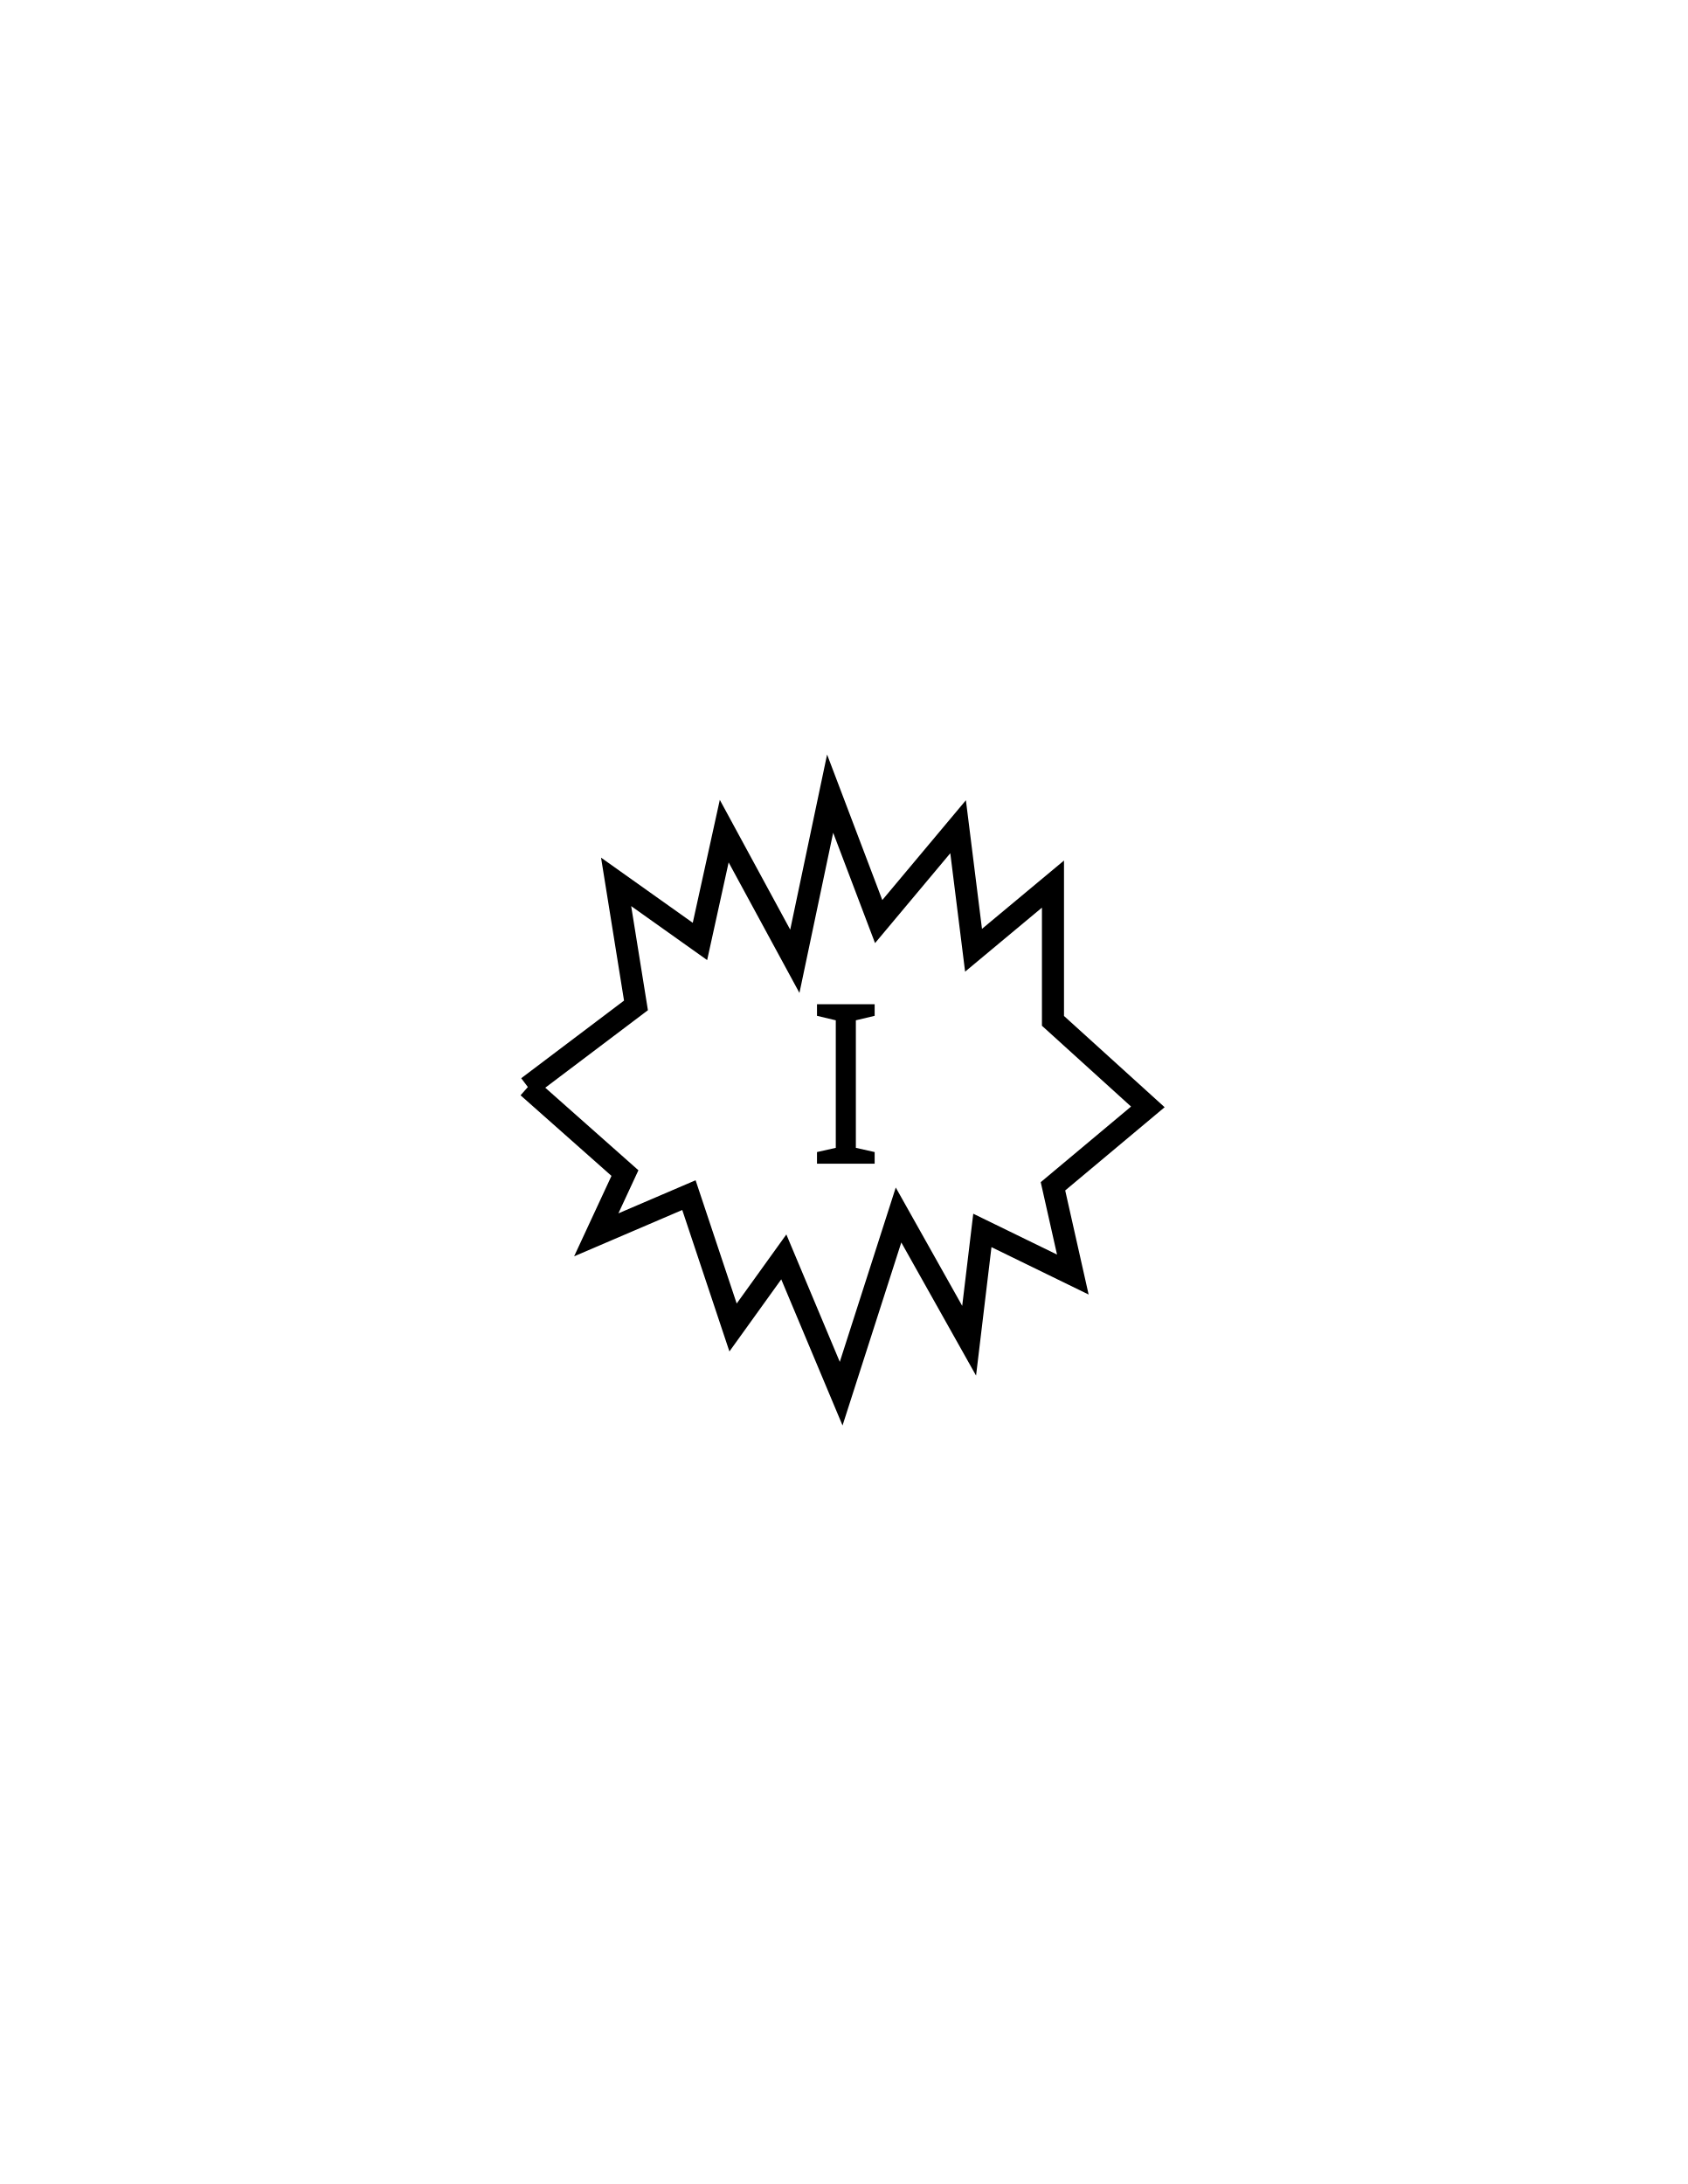
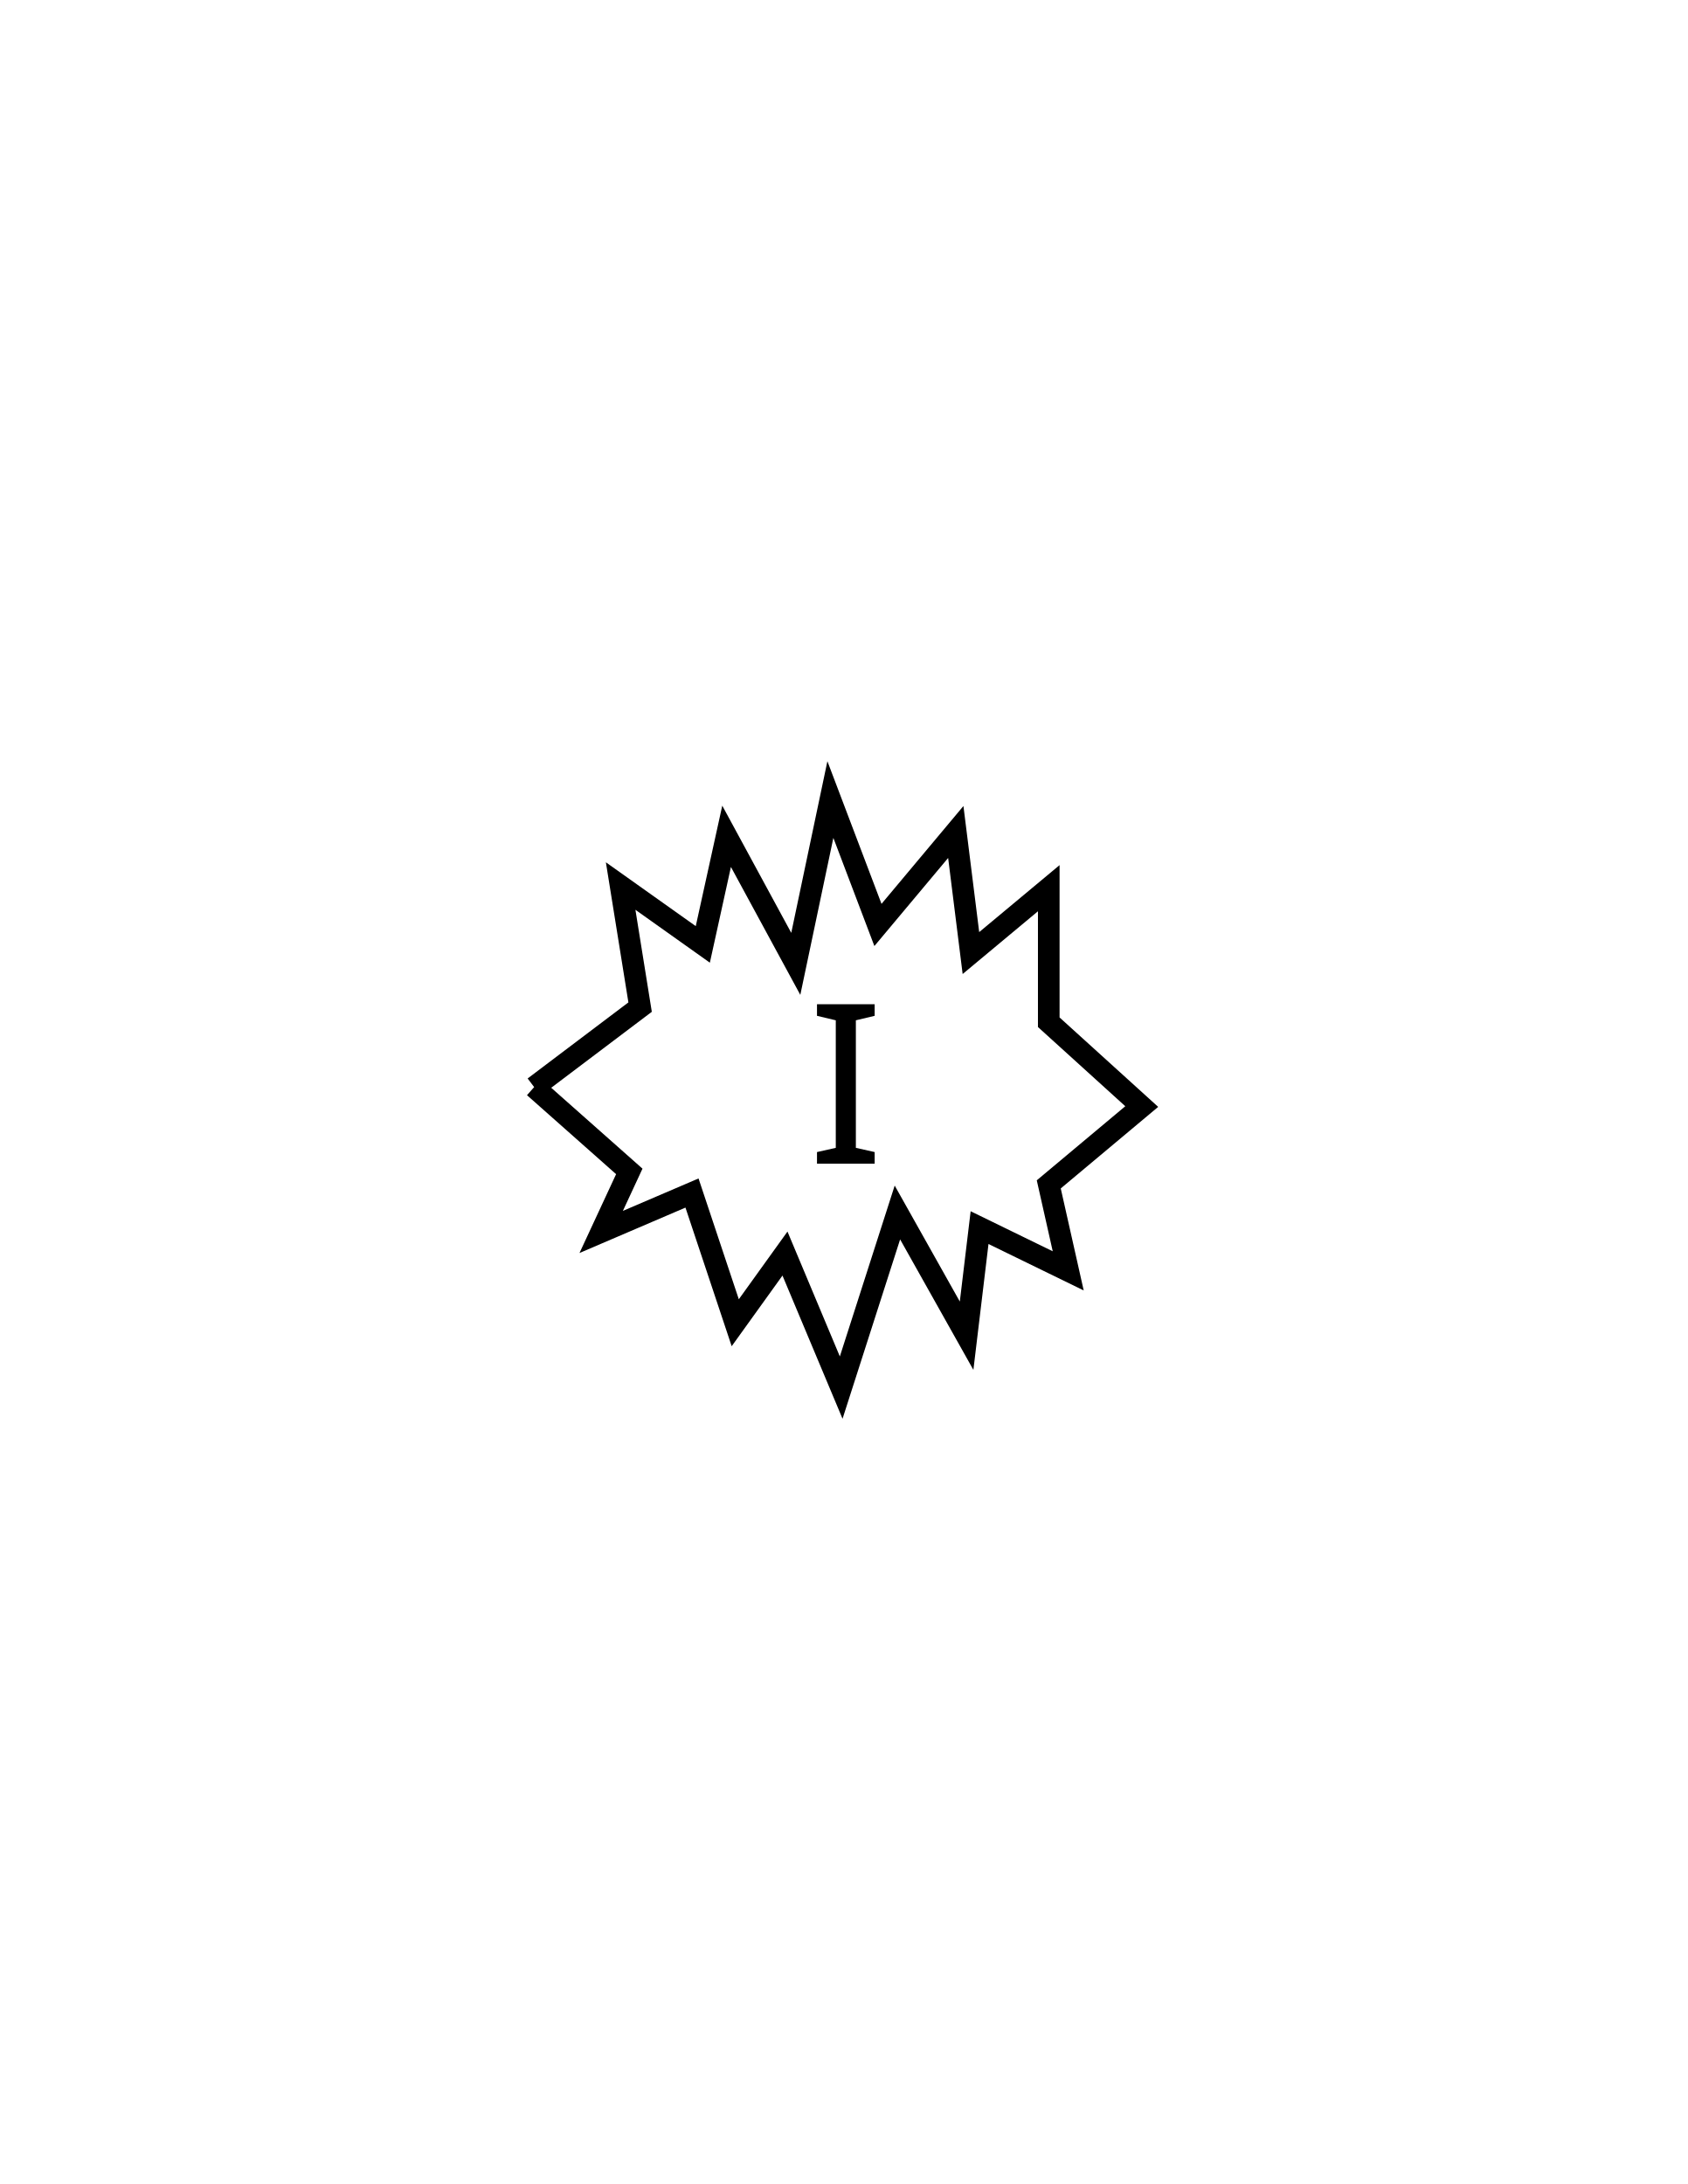
<svg xmlns="http://www.w3.org/2000/svg" version="1.1" id="Version_1.0" x="0px" y="0px" width="612px" height="792px" viewBox="0 0 612 792" enable-background="new 0 0 612 792" xml:space="preserve">
  <g id="octagon" display="none">
    <line id="mod2_1_" display="inline" fill="none" stroke="#0000FF" stroke-width="2" x1="203.966" y1="445.015" x2="406.199" y2="445.295" />
    <line id="mod1_1_" display="inline" fill="none" stroke="#0000FF" stroke-width="2" x1="203.966" y1="346.985" x2="406.199" y2="346.705" />
    <g id="outFrame" display="inline">
      <line fill="none" stroke="#0000FF" stroke-width="2" x1="220" y1="309.5" x2="306" y2="273" />
      <line fill="none" stroke="#0000FF" stroke-width="2" x1="306" y1="273" x2="390.5" y2="309.5" />
      <line fill="none" stroke="#0000FF" stroke-width="2" x1="390.5" y1="309.5" x2="427" y2="396" />
      <line fill="none" stroke="#0000FF" stroke-width="2" x1="427" y1="396" x2="390.5" y2="482.5" />
      <line fill="none" stroke="#0000FF" stroke-width="2" x1="390.5" y1="482.5" x2="306" y2="516" />
      <line fill="none" stroke="#0000FF" stroke-width="2" x1="306" y1="516" x2="220" y2="482.5" />
      <line fill="none" stroke="#0000FF" stroke-width="2" x1="220" y1="482.5" x2="183" y2="396" />
      <line fill="none" stroke="#0000FF" stroke-width="2" x1="183" y1="396" x2="220" y2="309.5" />
    </g>
  </g>
  <g id="main">
-     <polyline fill="none" stroke="#000000" stroke-width="8" points="191.4,394.2 230.6,364.6 223.4,319.8 253.8,341.4 262.6,301.4    288.2,348.6 301,287.8 318.6,334.2 347.4,299.8 353,344.6 381.8,320.6 381.8,370.2 416.2,401.4 381.8,430.2 389,462.2 356.2,446.2    351.4,486.2 325.8,440.6 305,505.4 284.2,455.8 265.8,481.4 249.8,433.4 216.2,447.8 226.6,425.4 191.4,394.2  " />
+     <polyline fill="none" stroke="#000000" stroke-width="8" points="191.4,394.2 230.6,364.6 223.4,319.8 253.8,341.4 262.6,301.4    288.2,348.6 301,287.8 318.6,334.2 347.4,299.8 353,344.6 381.8,320.6 381.8,370.2 416.2,401.4 381.8,430.2 389,462.2 356.2,446.2    351.4,486.2 325.8,440.6 305,505.4 284.2,455.8 265.8,481.4 249.8,433.4 216.2,447.8 226.6,425.4 191.4,394.2  " transform="matrix(0.98,0,0,0.98,6.110338,7.9055)" />
    <text transform="matrix(1 0 0 1 293.002 422)" font-family="sans-serif" font-size="81">I</text>
  </g>
</svg>
